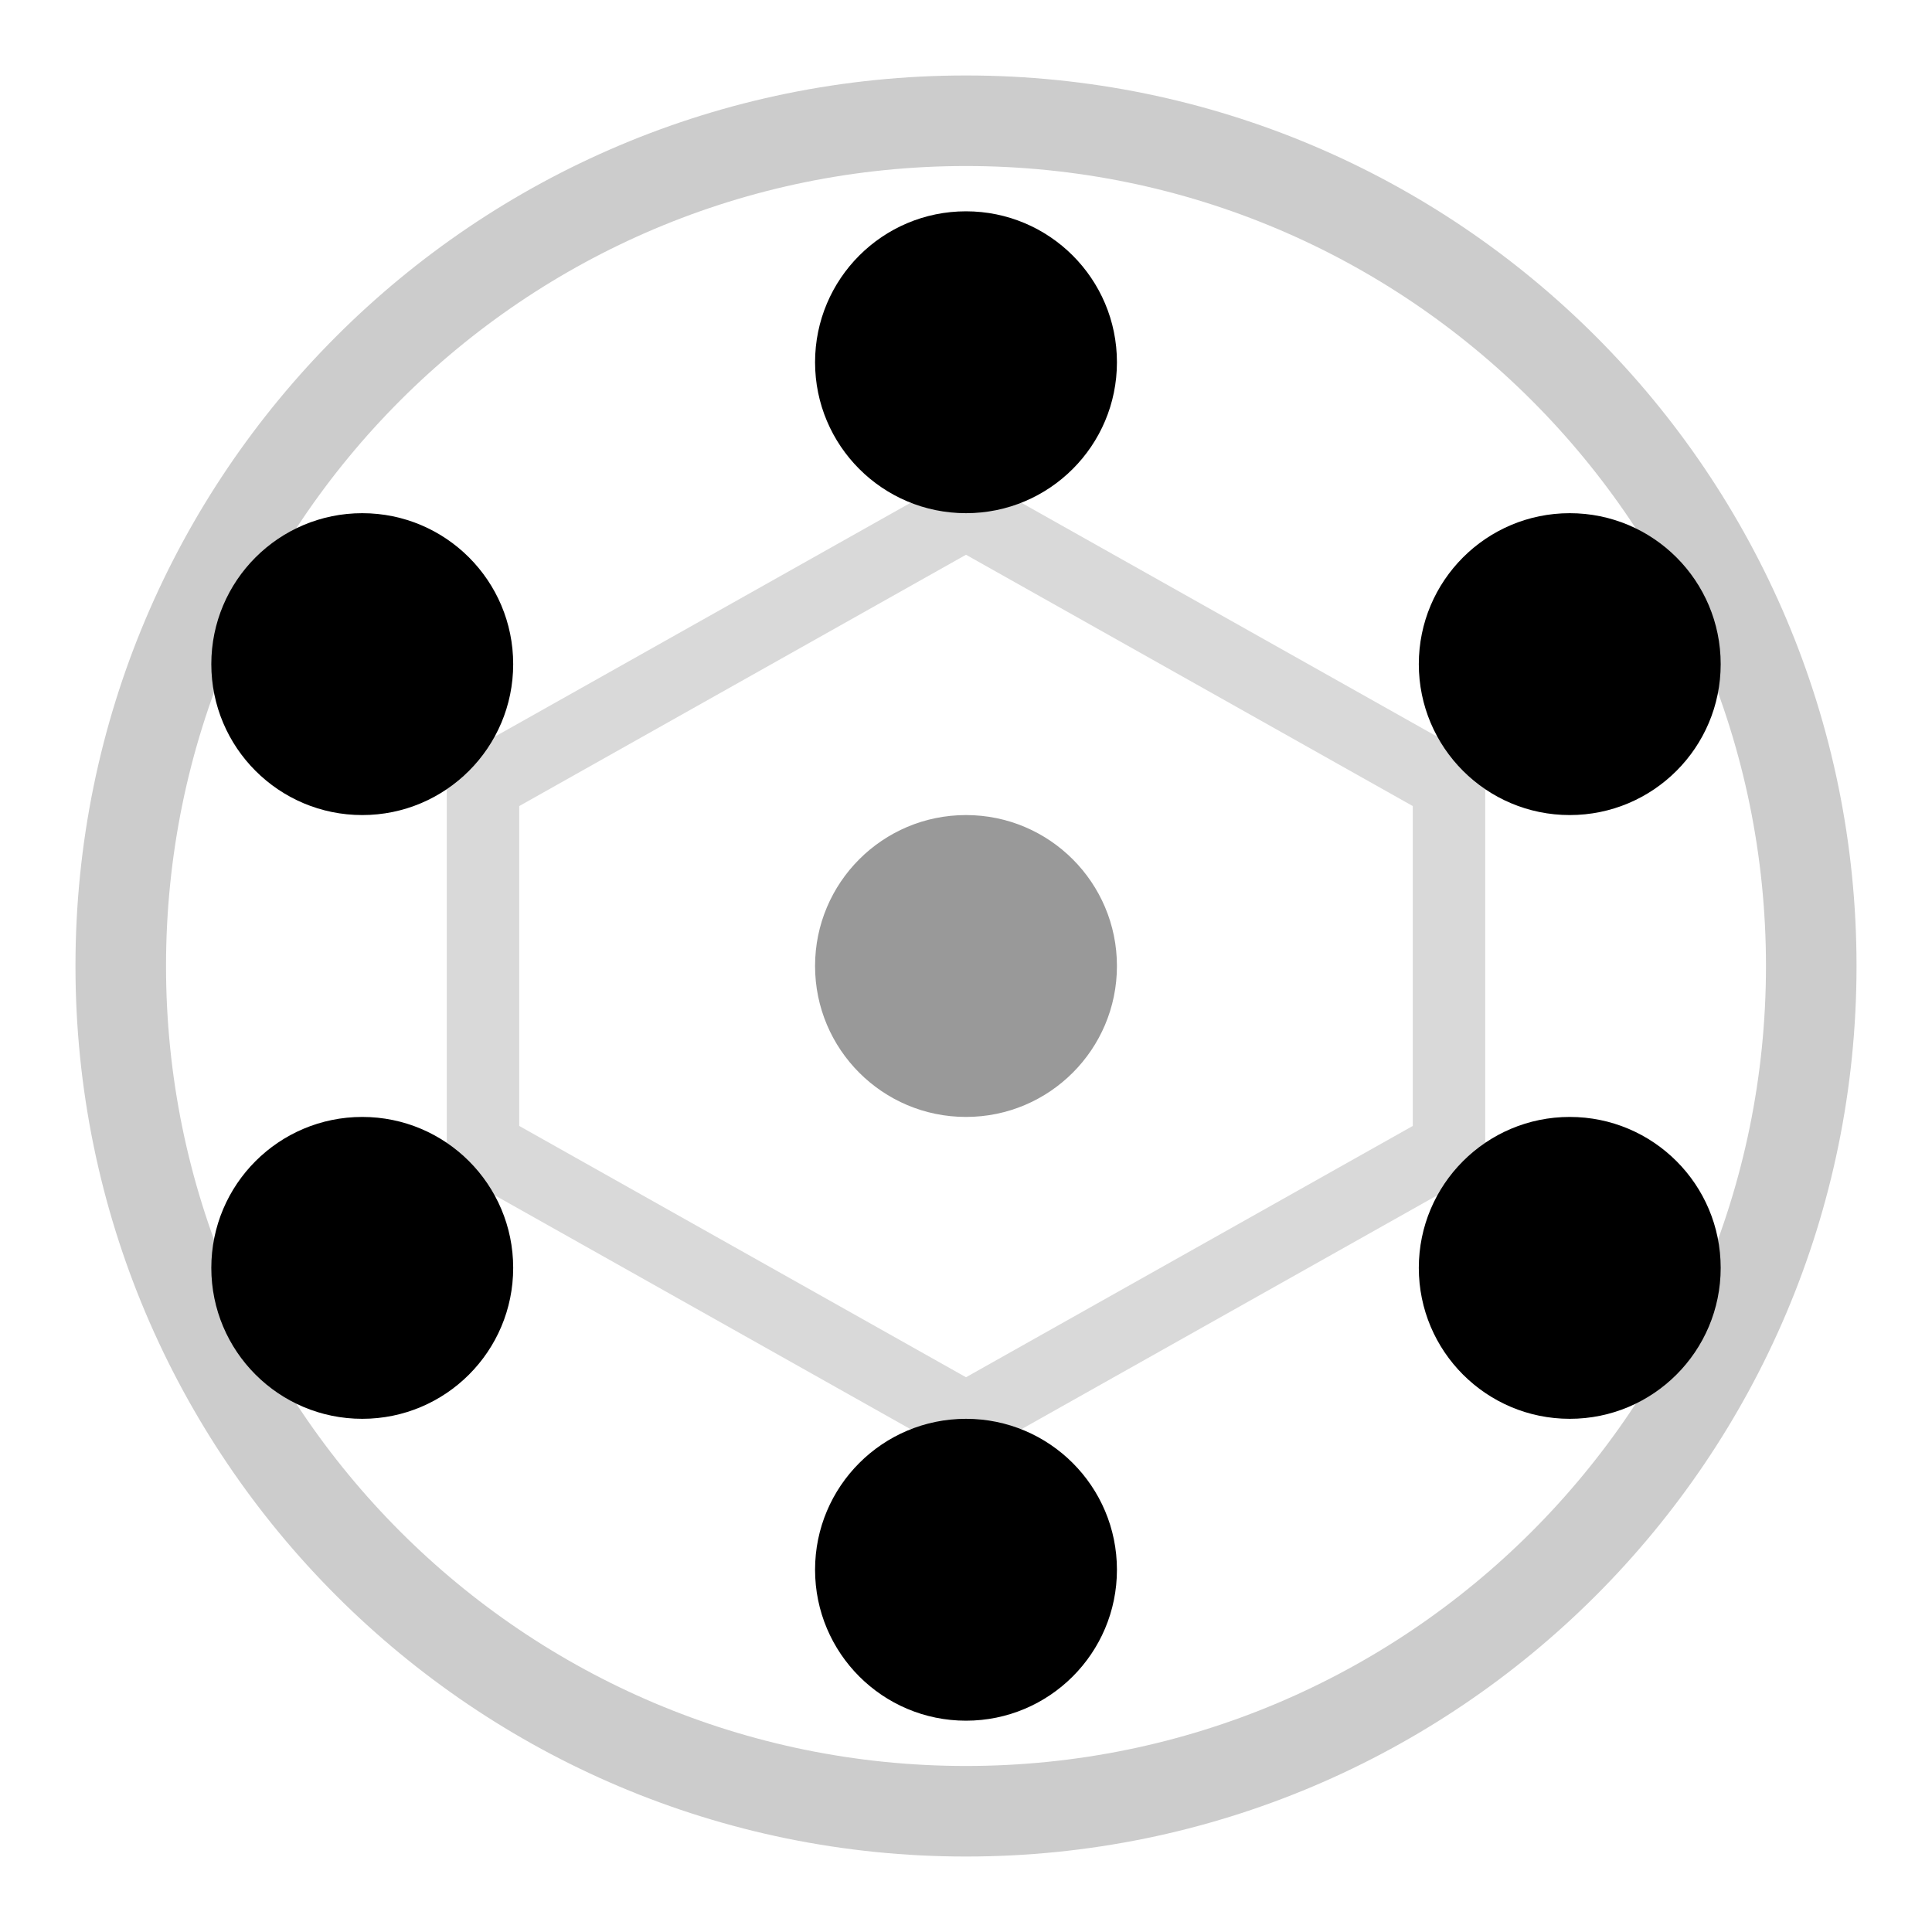
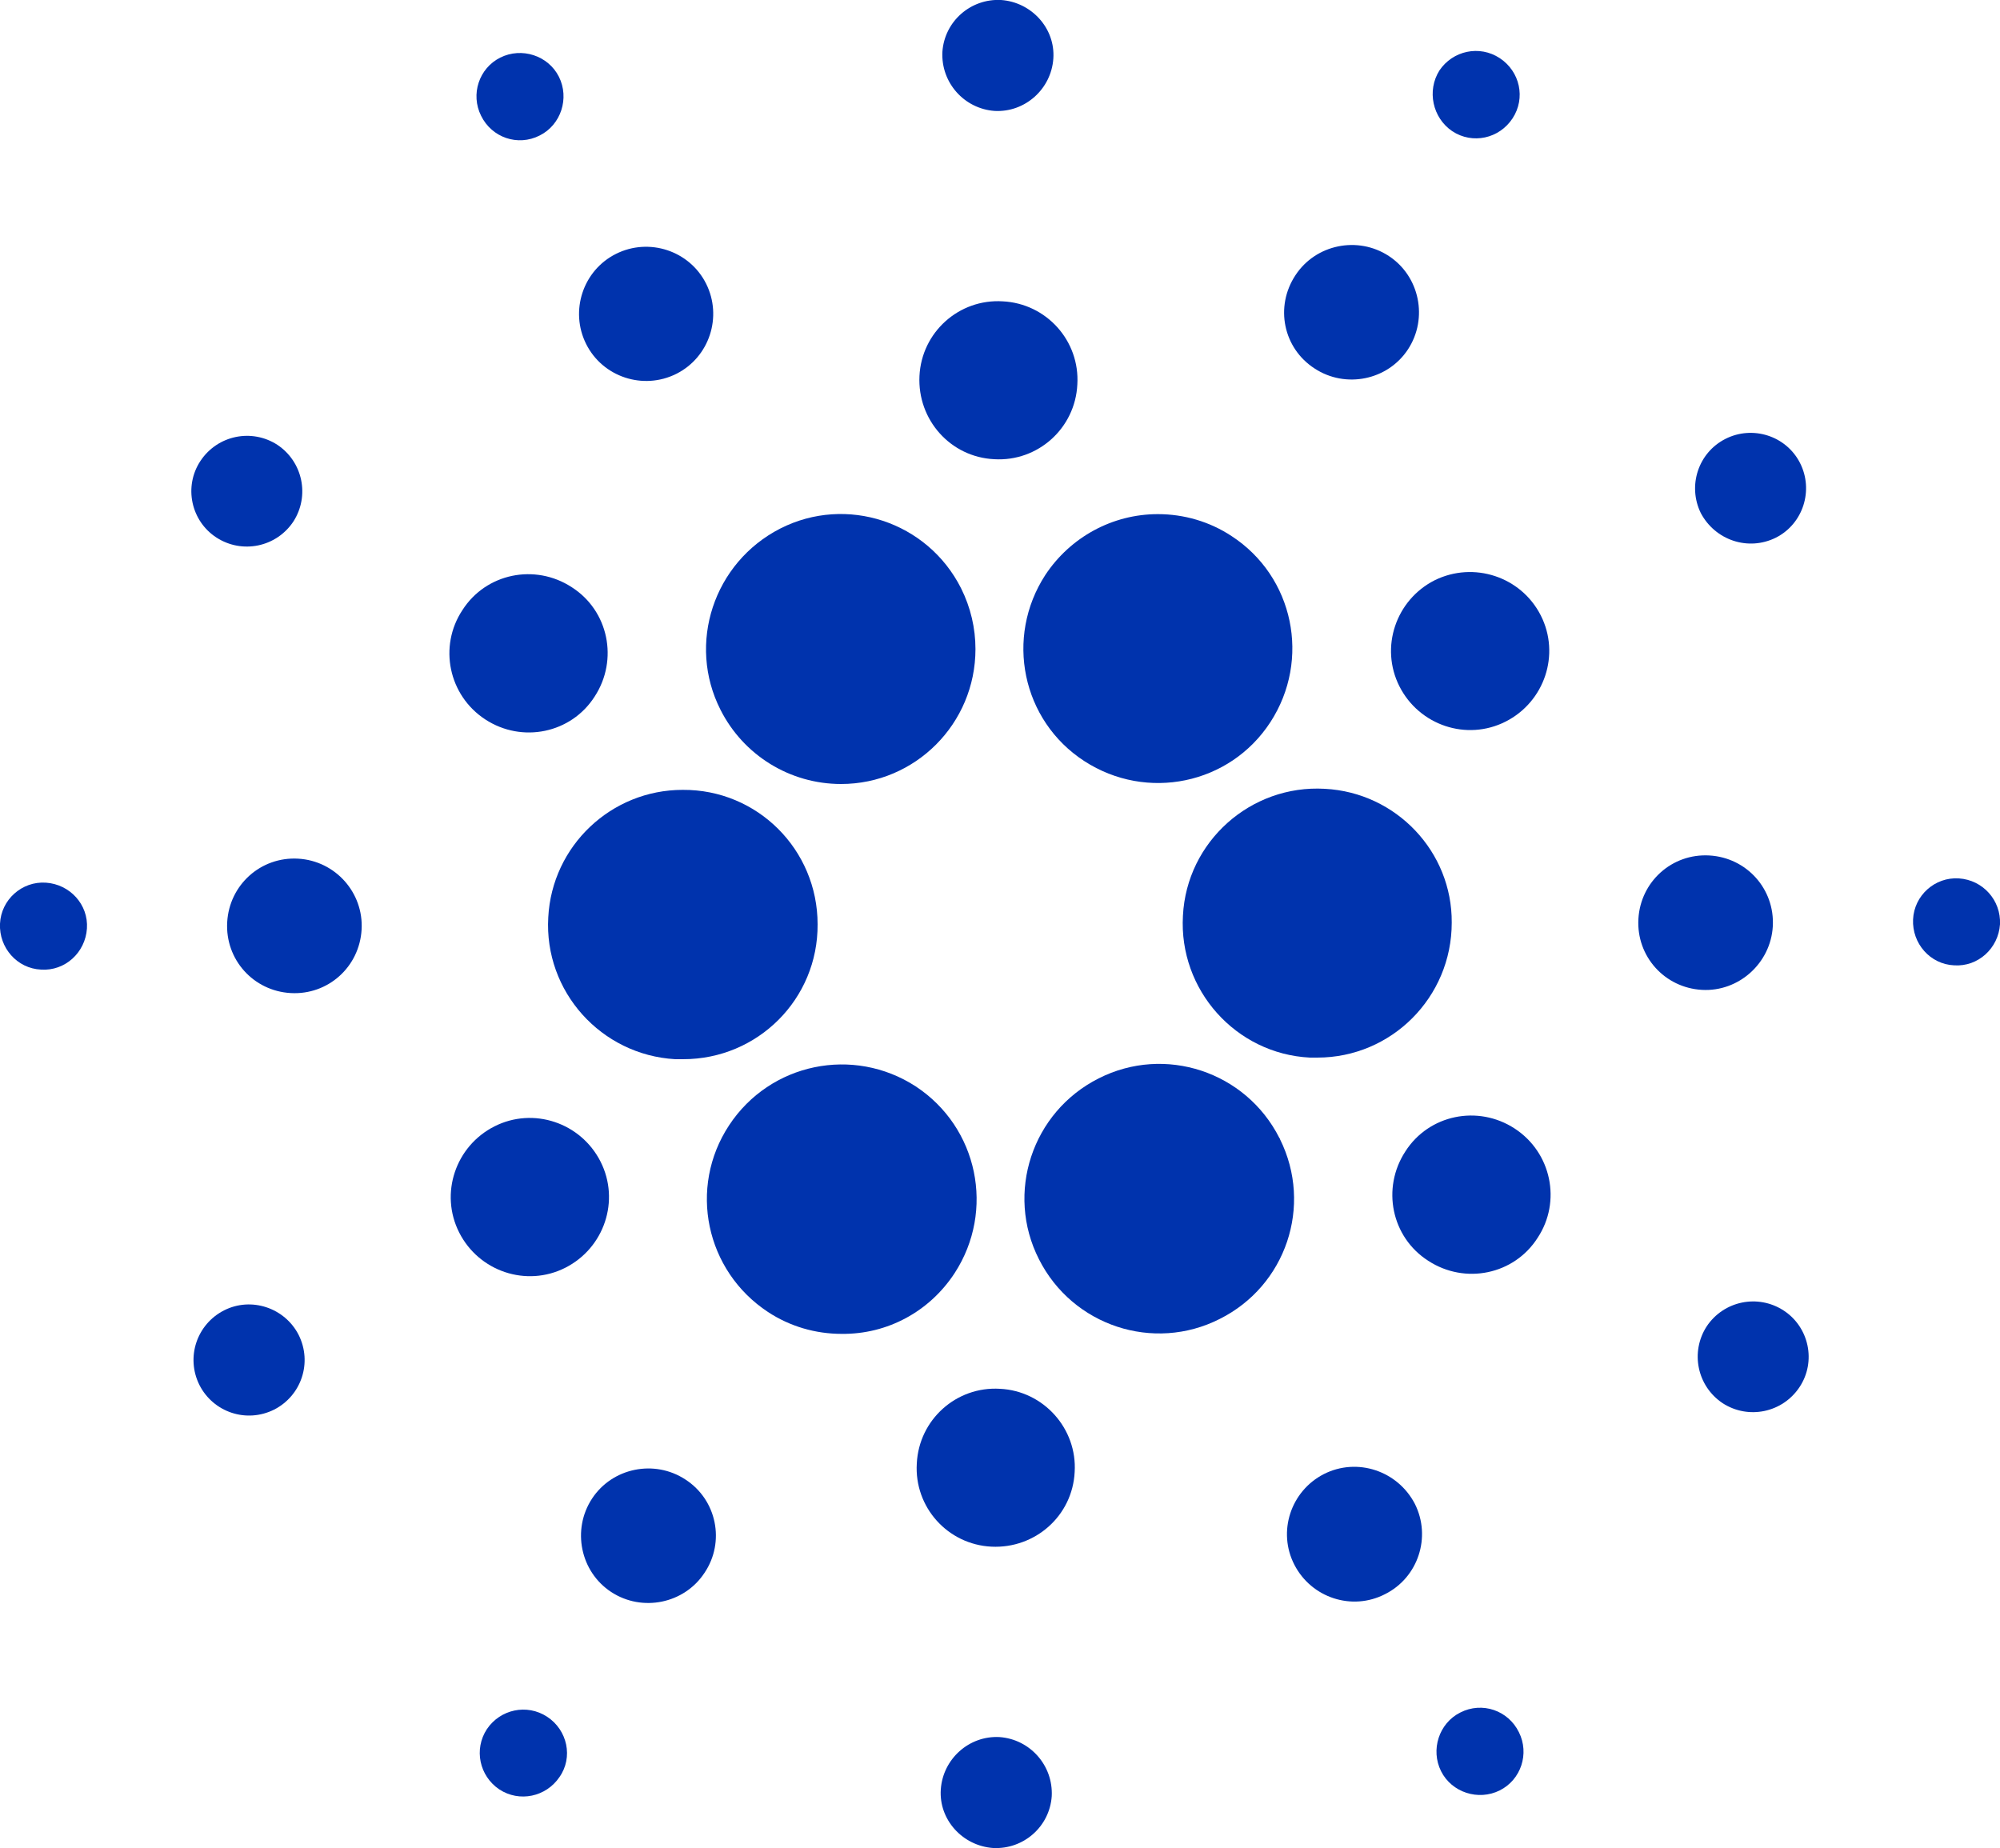
- <svg xmlns="http://www.w3.org/2000/svg" viewBox="0 0 32 32" aria-hidden="true">
-   <circle cx="16" cy="16" r="14" fill="none" stroke="currentColor" stroke-width="1.5" opacity="0.2" />
-   <g fill="currentColor">
-     <circle cx="16" cy="6" r="2.5" />
-     <circle cx="26" cy="11" r="2.5" />
-     <circle cx="26" cy="21" r="2.5" />
-     <circle cx="16" cy="26" r="2.5" />
-     <circle cx="6" cy="21" r="2.5" />
-     <circle cx="6" cy="11" r="2.5" />
-     <circle cx="16" cy="16" r="2.5" opacity="0.4" />
+ <svg xmlns="http://www.w3.org/2000/svg" version="1.1" id="Layer_1" x="0px" y="0px" viewBox="0 0 375 346.5" style="enable-background:new 0 0 375 346.5;" xml:space="preserve">
+   <style type="text/css">
+ 	.st0{fill:#0033AD;}
+ </style>
+   <g id="Layer_2_1_">
+     <g id="Layer_1-2">
+       <path class="st0" d="M102.8,172c-0.8,13.9,9.9,25.8,23.8,26.6c0.5,0,1,0,1.5,0c14,0,25.3-11.3,25.2-25.3c0-14-11.3-25.3-25.3-25.2    C114.6,148.1,103.5,158.6,102.8,172z" />
+       <path class="st0" d="M8.6,165.5c-4.5-0.3-8.4,3.2-8.6,7.7s3.2,8.4,7.7,8.6c4.5,0.3,8.3-3.2,8.6-7.7    C16.6,169.6,13.1,165.8,8.6,165.5C8.6,165.5,8.6,165.5,8.6,165.5z" />
+       <path class="st0" d="M101.2,25.4c4-2,5.6-7,3.6-11c-2-4-7-5.6-11-3.6c-4,2-5.6,6.9-3.6,10.9C92.2,25.8,97.1,27.5,101.2,25.4    C101.1,25.4,101.2,25.4,101.2,25.4z" />
+       <path class="st0" d="M126.8,70.1c6.2-3.1,8.7-10.7,5.6-16.9s-10.7-8.7-16.9-5.6c-6.2,3.1-8.7,10.7-5.6,16.9    C113,70.7,120.6,73.2,126.8,70.1z" />
+       <path class="st0" d="M40.6,100.8c4.8,3.1,11.2,1.8,14.4-3c3.1-4.8,1.8-11.2-3-14.4c-4.8-3.1-11.2-1.8-14.4,3c0,0,0,0,0,0    C34.4,91.2,35.8,97.7,40.6,100.8z" />
+       <path class="st0" d="M55.9,161c-7-0.4-12.9,4.9-13.3,11.9s4.9,12.9,11.9,13.3c7,0.4,12.9-4.9,13.3-11.9c0,0,0,0,0,0    C68.2,167.4,62.9,161.4,55.9,161z" />
+       <path class="st0" d="M42,245.7c-5.1,2.6-7.2,8.8-4.6,14c2.6,5.1,8.8,7.2,14,4.6c5.1-2.6,7.2-8.8,4.6-14c0,0,0,0,0,0    C53.4,245.2,47.1,243.1,42,245.7C42,245.7,42,245.7,42,245.7z" />
+       <path class="st0" d="M91,134.9c6.9,4.5,16.1,2.6,20.5-4.3c4.5-6.9,2.6-16.1-4.3-20.5c-6.9-4.5-16.1-2.6-20.5,4.3    C82.2,121.2,84.1,130.4,91,134.9C91,134.9,91,134.9,91,134.9z" />
+       <path class="st0" d="M246.5,69.1c5.8,3.8,13.7,2.2,17.5-3.6s2.2-13.7-3.6-17.5c-5.8-3.8-13.7-2.2-17.5,3.6c0,0,0,0,0,0    C239,57.5,240.6,65.3,246.5,69.1C246.5,69.1,246.5,69.1,246.5,69.1z" />
+       <path class="st0" d="M272.3,24.6c3.8,2.5,8.8,1.4,11.3-2.4s1.4-8.8-2.4-11.3c-3.8-2.5-8.8-1.4-11.3,2.3    C267.5,17,268.6,22.1,272.3,24.6C272.3,24.6,272.3,24.6,272.3,24.6z" />
+       <path class="st0" d="M248.4,147.9c-13.9-0.8-25.9,9.9-26.6,23.8c-0.8,13.9,9.9,25.9,23.8,26.6c0.5,0,1,0,1.4,0    c13.9,0,25.2-11.3,25.2-25.3C272.3,159.7,261.8,148.6,248.4,147.9L248.4,147.9z" />
+       <path class="st0" d="M135.1,133.1c4.3,8.5,13,13.9,22.6,13.9c13.9,0,25.2-11.3,25.2-25.3c0-3.9-0.9-7.8-2.7-11.4    c-6.3-12.5-21.5-17.5-33.9-11.2C133.8,105.5,128.8,120.7,135.1,133.1L135.1,133.1z" />
+       <path class="st0" d="M333,100.8c5.1-2.6,7.1-8.9,4.5-14c-2.6-5.1-8.9-7.1-14-4.5c-5.1,2.6-7.1,8.8-4.6,13.9    C321.6,101.3,327.8,103.4,333,100.8C333,100.8,333,100.8,333,100.8z" />
+       <path class="st0" d="M269,108.8c-7.3,3.7-10.3,12.6-6.6,19.9c3.7,7.3,12.6,10.3,19.9,6.6c7.3-3.7,10.3-12.6,6.6-19.9    C285.2,108.1,276.3,105.2,269,108.8z" />
+       <path class="st0" d="M186.5,20.8c5.7,0.3,10.6-4.1,11-9.8s-4.1-10.6-9.8-11c-5.7-0.3-10.6,4-11,9.7    C176.4,15.5,180.8,20.4,186.5,20.8C186.5,20.8,186.5,20.8,186.5,20.8z" />
+       <path class="st0" d="M186.4,86.1c8.2,0.5,15.2-5.8,15.6-14c0.5-8.2-5.8-15.2-14-15.6c-8.2-0.5-15.2,5.8-15.6,14    C172,78.7,178.2,85.7,186.4,86.1C186.4,86.1,186.4,86.1,186.4,86.1z" />
+       <path class="st0" d="M106,237.7c7.3-3.7,10.3-12.6,6.6-19.9c-3.7-7.3-12.6-10.3-19.9-6.6c-7.3,3.7-10.3,12.6-6.6,19.9    C89.8,238.4,98.7,241.4,106,237.7z" />
+       <path class="st0" d="M196,107.8c-7.6,11.7-4.4,27.3,7.3,34.9c11.7,7.6,27.3,4.4,34.9-7.3c7.6-11.7,4.4-27.3-7.3-34.9    c-4.1-2.7-8.9-4.1-13.8-4.1C208.6,96.4,200.7,100.7,196,107.8z" />
+       <path class="st0" d="M239.9,213.4c-6.3-12.5-21.5-17.5-33.9-11.2c-12.5,6.3-17.5,21.5-11.2,33.9c6.3,12.5,21.5,17.5,33.9,11.2    c0,0,0,0,0,0c12.4-6.2,17.5-21.2,11.3-33.7C240,213.5,240,213.5,239.9,213.4z" />
+       <path class="st0" d="M284,211.6c-6.9-4.5-16.1-2.6-20.5,4.3c-4.5,6.9-2.6,16.1,4.3,20.5c6.9,4.5,16.1,2.6,20.5-4.3    C292.8,225.3,290.9,216.1,284,211.6C284,211.6,284,211.6,284,211.6z" />
+       <path class="st0" d="M332.4,173.7c0.4-7-4.9-12.9-11.9-13.3c-7-0.4-12.9,4.9-13.3,11.9c-0.4,7,4.9,12.9,11.9,13.3c0,0,0,0,0,0    C326,186,332,180.6,332.4,173.7z" />
+       <path class="st0" d="M367.3,164.7c-4.5-0.3-8.4,3.2-8.6,7.7s3.2,8.4,7.7,8.6c4.5,0.3,8.3-3.2,8.6-7.7    C375.2,168.8,371.8,165,367.3,164.7z" />
+       <path class="st0" d="M334.4,245.7c-4.8-3.1-11.2-1.8-14.4,3c-3.1,4.8-1.8,11.2,3,14.4c4.8,3.1,11.2,1.8,14.4-3    C340.6,255.3,339.2,248.8,334.4,245.7C334.4,245.7,334.4,245.7,334.4,245.7z" />
+       <path class="st0" d="M102.6,321.9c-3.8-2.5-8.8-1.4-11.3,2.3c-2.5,3.8-1.4,8.8,2.3,11.3c3.8,2.5,8.8,1.4,11.3-2.3c0,0,0,0,0,0    C107.5,329.5,106.4,324.4,102.6,321.9z" />
+       <path class="st0" d="M273.8,321.1c-4,2-5.6,7-3.6,11c2,4,7,5.6,11,3.6c4-2,5.6-6.9,3.6-10.9C282.8,320.7,277.9,319,273.8,321.1    C273.9,321.1,273.8,321.1,273.8,321.1z" />
+       <path class="st0" d="M179,238.7c7.6-11.7,4.4-27.3-7.3-35c-11.7-7.6-27.3-4.4-35,7.3s-4.4,27.3,7.3,35c4.1,2.7,8.9,4.1,13.8,4.1    C166.4,250.2,174.3,245.9,179,238.7z" />
+       <path class="st0" d="M128.5,277.4c-5.8-3.8-13.7-2.2-17.5,3.6c-3.8,5.8-2.2,13.7,3.6,17.5s13.7,2.2,17.5-3.6c0,0,0,0,0,0    C136,289.1,134.4,281.2,128.5,277.4z" />
+       <path class="st0" d="M187.4,325.7c-5.7-0.3-10.6,4.1-11,9.8s4.1,10.6,9.8,11c5.7,0.3,10.6-4,11-9.7    C197.5,331,193.1,326.1,187.4,325.7C187.4,325.7,187.4,325.7,187.4,325.7z" />
+       <path class="st0" d="M187.5,260.4c-8.2-0.5-15.2,5.8-15.6,14c-0.5,8.2,5.8,15.2,14,15.6c8.2,0.4,15.2-5.8,15.6-14    C202,267.9,195.7,260.8,187.5,260.4C187.5,260.4,187.5,260.4,187.5,260.4z" />
+       <path class="st0" d="M248.2,276.4c-6.2,3.2-8.7,10.8-5.5,17c3.2,6.2,10.8,8.7,17,5.5c6.2-3.1,8.7-10.7,5.6-16.9    C262.1,275.8,254.5,273.2,248.2,276.4C248.2,276.4,248.2,276.4,248.2,276.4z" />
+     </g>
  </g>
-   <path fill="none" stroke="currentColor" stroke-width="1.2" opacity="0.15" d="M16 8.5L24 13v6l-8 4.5-8-4.5v-6l8-4.5z" />
</svg>
